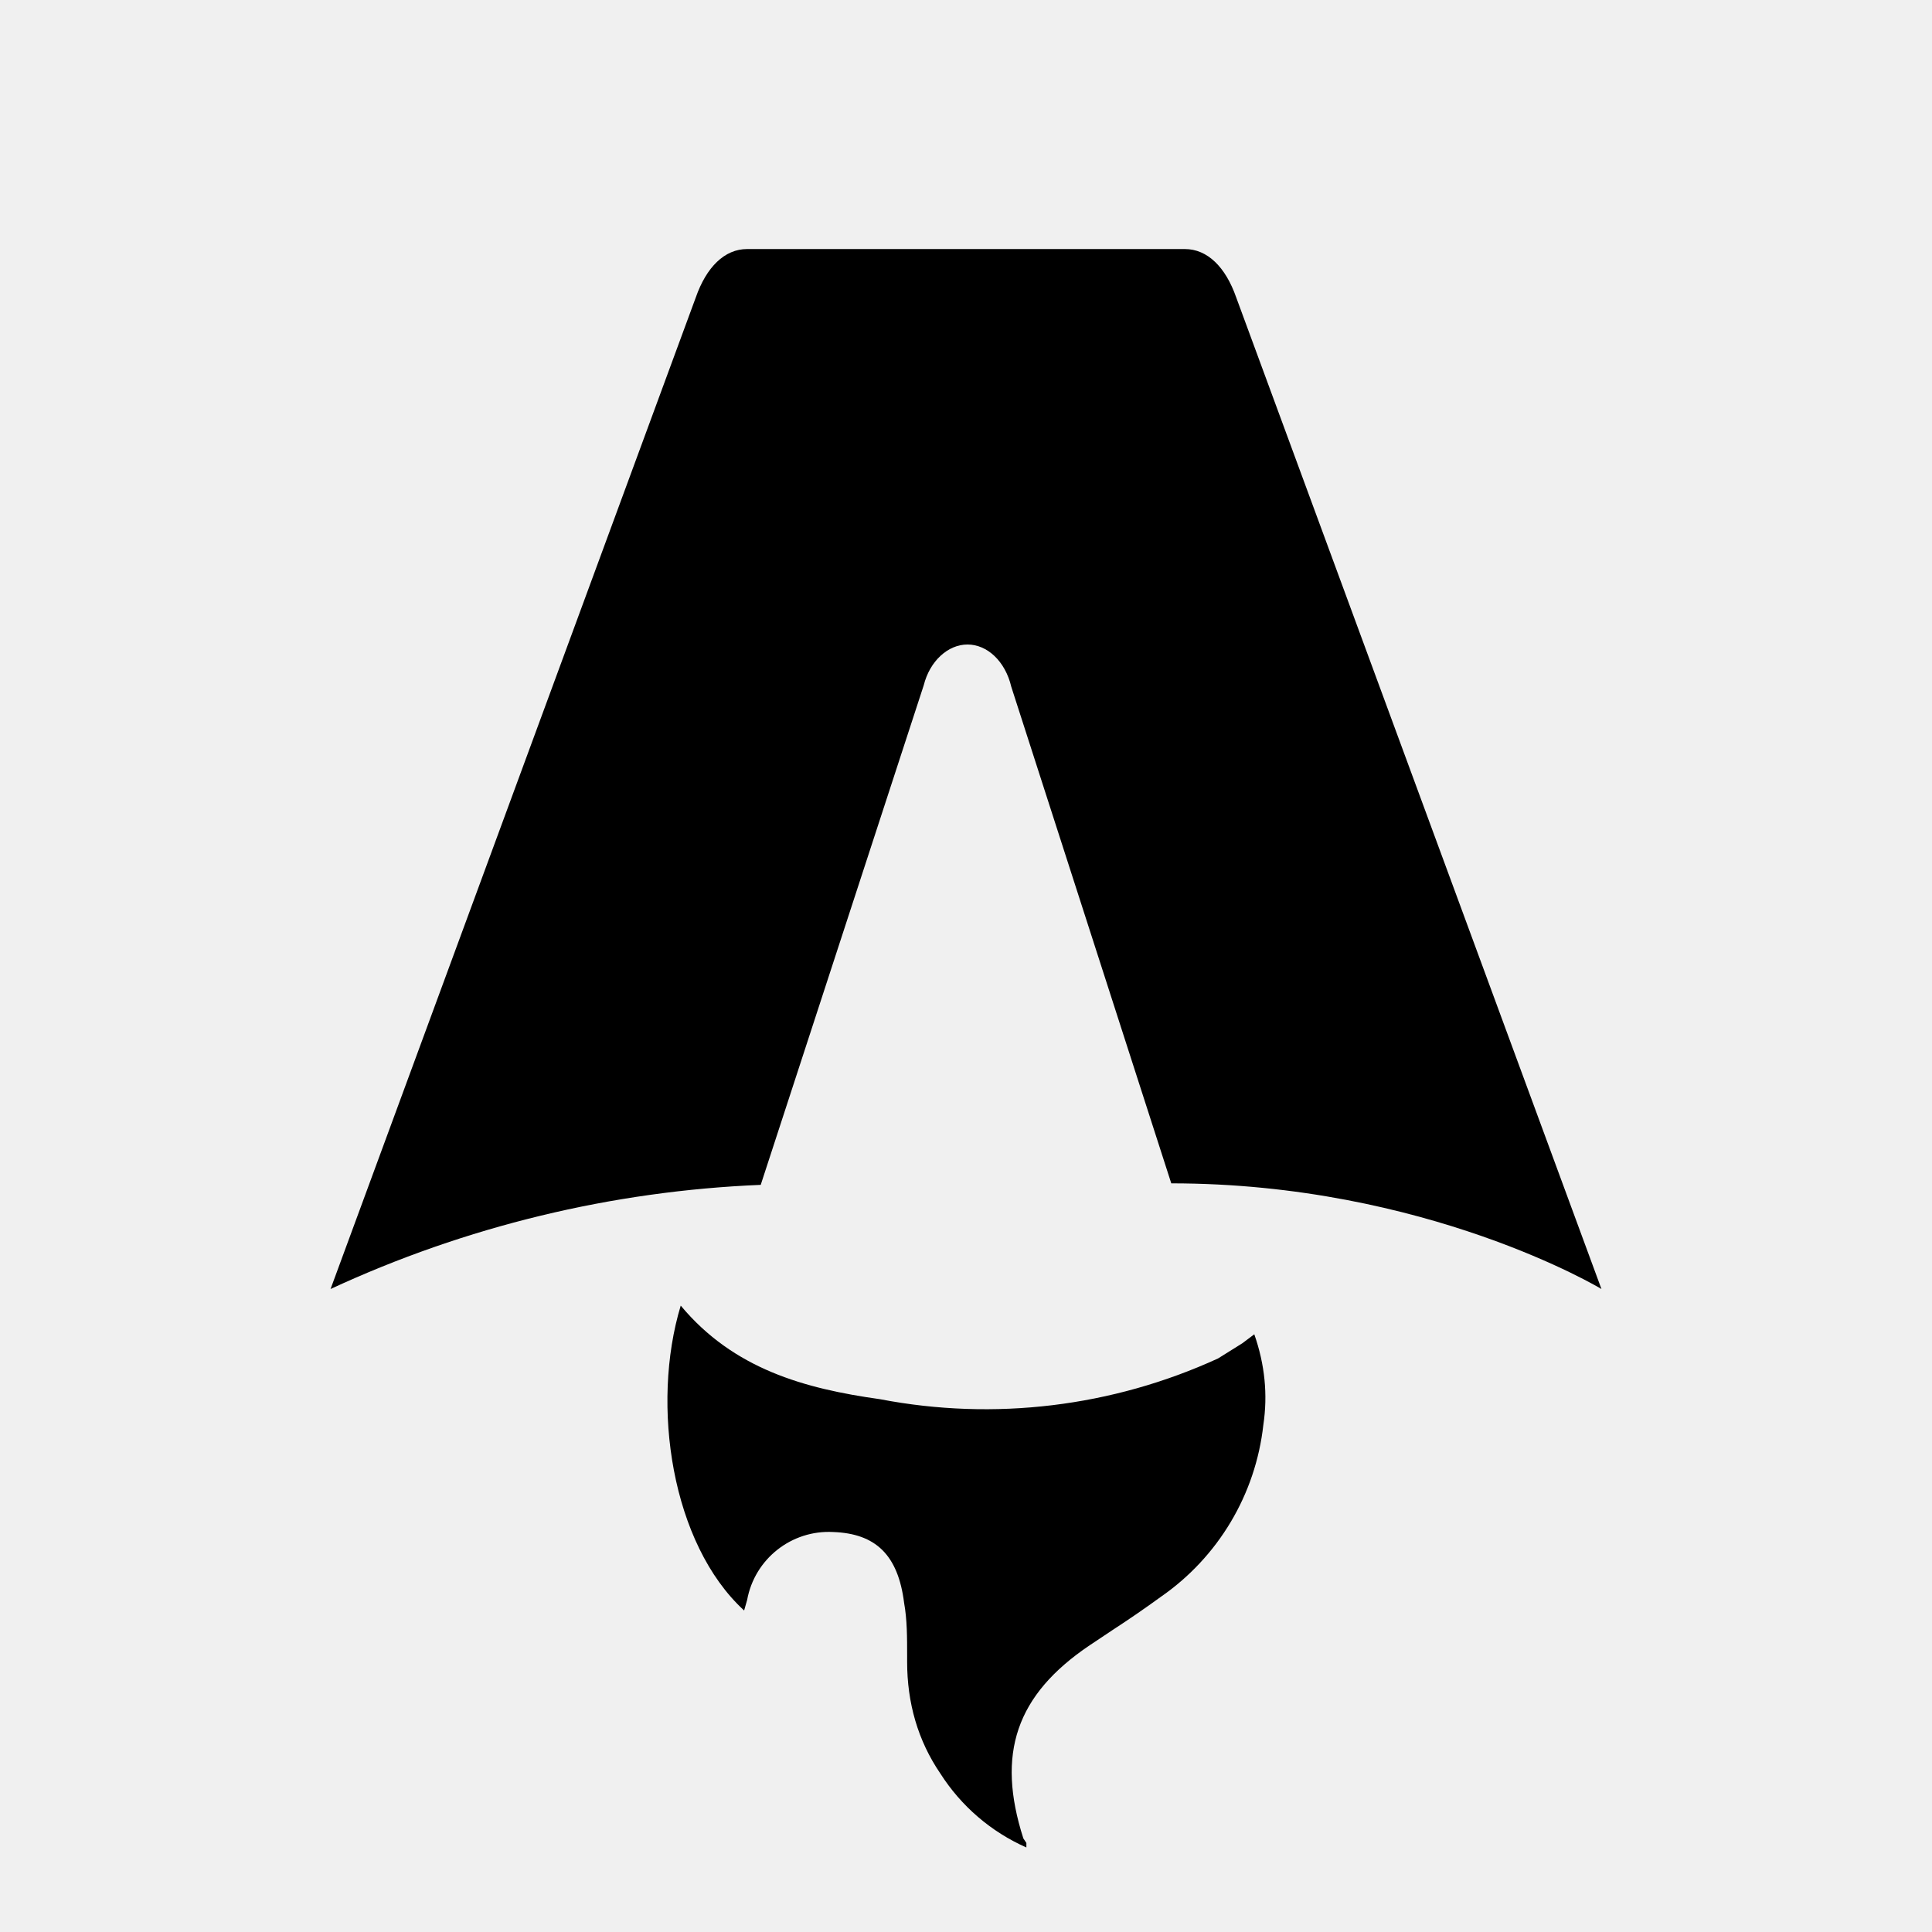
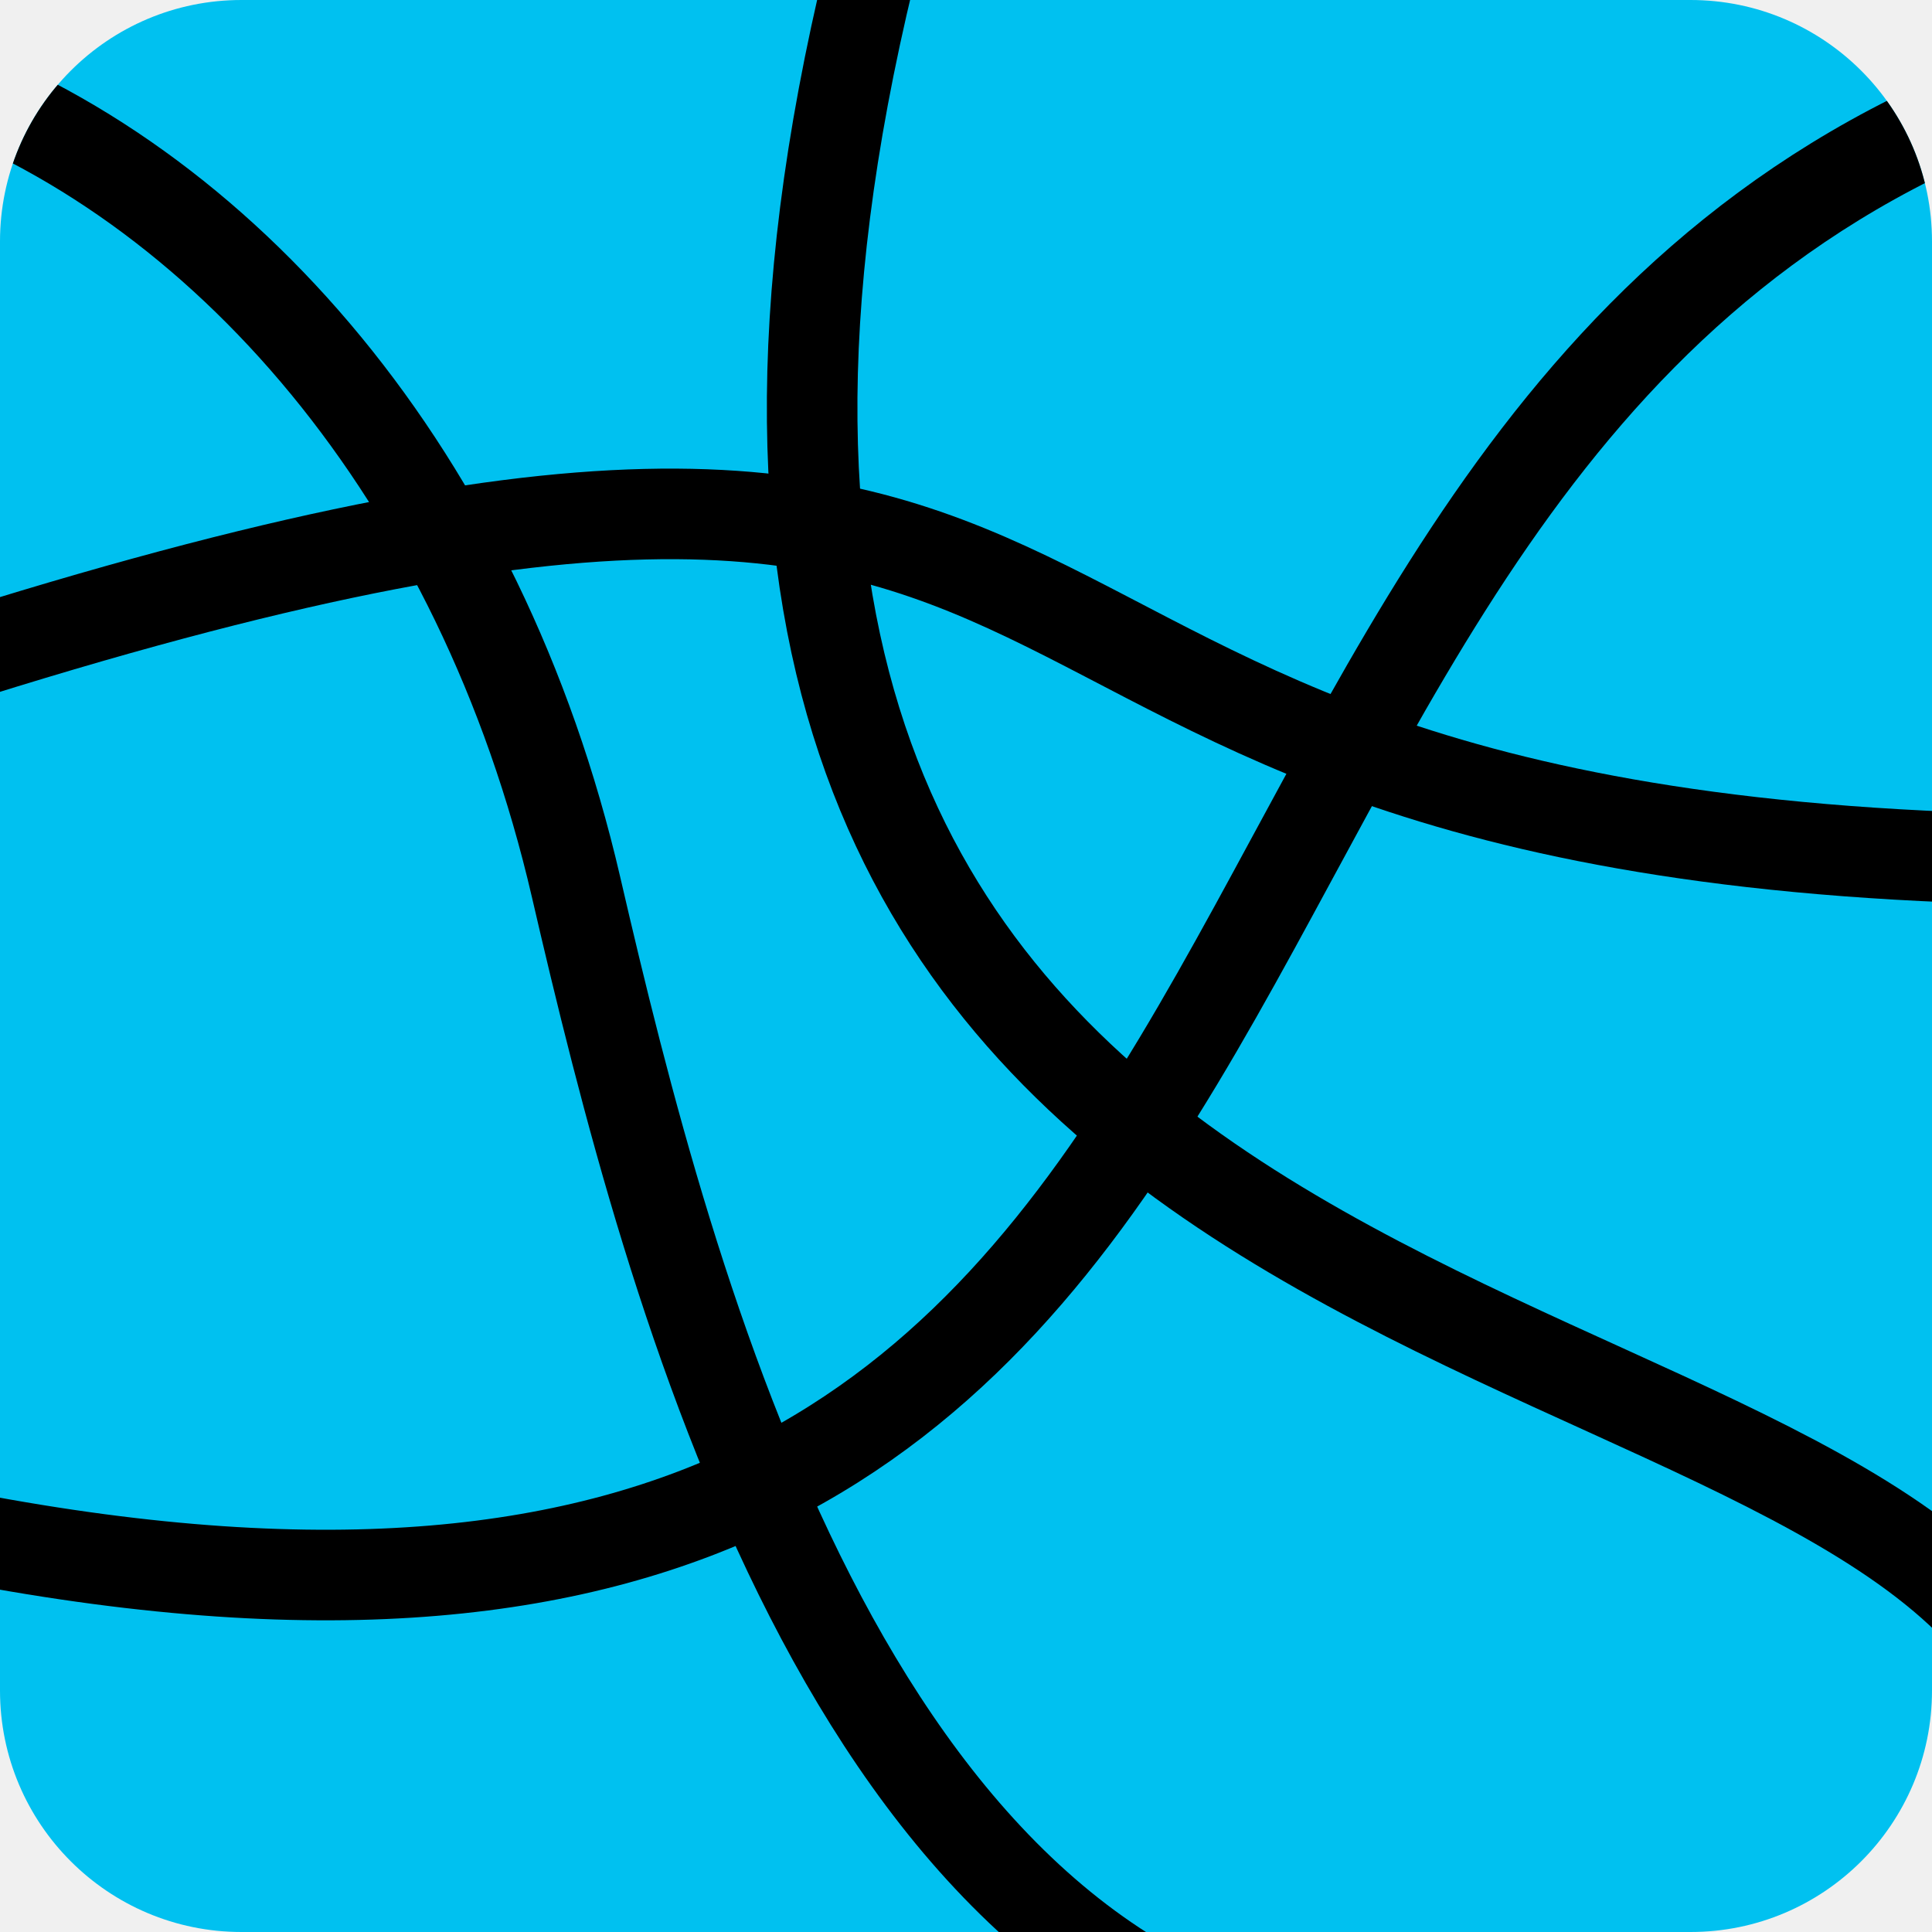
- <svg xmlns="http://www.w3.org/2000/svg" fill="none" viewBox="0 0 128 128">
-   <path d="M50.4 78.5a75.1 75.1 0 0 0-28.5 6.9l24.2-65.7c.7-2 1.9-3.2 3.4-3.2h29c1.5 0 2.7 1.2 3.4 3.2l24.2 65.7s-11.6-7-28.5-7L67 45.5c-.4-1.7-1.6-2.8-2.9-2.8-1.3 0-2.5 1.1-2.9 2.7L50.4 78.5Zm-1.1 28.2Zm-4.2-20.2c-2 6.6-.6 15.8 4.2 20.2a17.5 17.5 0 0 1 .2-.7 5.5 5.5 0 0 1 5.7-4.5c2.8.1 4.3 1.5 4.7 4.7.2 1.1.2 2.3.2 3.5v.4c0 2.7.7 5.2 2.2 7.4a13 13 0 0 0 5.7 4.9v-.3l-.2-.3c-1.8-5.6-.5-9.5 4.4-12.8l1.5-1a73 73 0 0 0 3.2-2.2 16 16 0 0 0 6.8-11.4c.3-2 .1-4-.6-6l-.8.6-1.6 1a37 37 0 0 1-22.4 2.7c-5-.7-9.7-2-13.2-6.2Z" />
-   <style>
+ <svg xmlns="http://www.w3.org/2000/svg" fill="none" viewBox="0 0 128 128" version="1.1" id="svg1">
+   <defs id="defs1">
+     <clipPath clipPathUnits="userSpaceOnUse" id="clipPath18">
+       <path style="fill:#000000;fill-opacity:1;stroke:none;stroke-width:1.971;stroke-linecap:round;stroke-linejoin:round;stroke-dasharray:none" id="path18" width="128" height="128" x="0" y="0" d="m 16,0 h 96 a 16,16 45 0 1 16,16 v 96 a 16,16 135 0 1 -16,16 H 16 A 16,16 45 0 1 0,112 V 16 A 16,16 135 0 1 16,0 Z" />
+     </clipPath>
+     <clipPath clipPathUnits="userSpaceOnUse" id="clipPath19">
+       <path style="fill:#000000;fill-opacity:1;stroke:none;stroke-width:1.971;stroke-linecap:round;stroke-linejoin:round;stroke-dasharray:none" id="path19" width="128" height="128" x="0" y="0" d="m 16,0 h 96 a 16,16 45 0 1 16,16 v 96 a 16,16 135 0 1 -16,16 H 16 A 16,16 45 0 1 0,112 V 16 A 16,16 135 0 1 16,0 Z" />
+     </clipPath>
+     <clipPath clipPathUnits="userSpaceOnUse" id="clipPath20">
+       <path style="fill:#000000;fill-opacity:1;stroke:none;stroke-width:1.971;stroke-linecap:round;stroke-linejoin:round;stroke-dasharray:none" id="path20" width="128" height="128" x="0" y="0" d="m 16,0 h 96 a 16,16 45 0 1 16,16 v 96 a 16,16 135 0 1 -16,16 H 16 A 16,16 45 0 1 0,112 V 16 A 16,16 135 0 1 16,0 Z" />
+     </clipPath>
+     <clipPath clipPathUnits="userSpaceOnUse" id="clipPath21">
+       <path style="fill:#000000;fill-opacity:1;stroke:none;stroke-width:1.971;stroke-linecap:round;stroke-linejoin:round;stroke-dasharray:none" id="path21" width="128" height="128" x="0" y="0" d="m 16,0 h 96 a 16,16 45 0 1 16,16 v 96 a 16,16 135 0 1 -16,16 H 16 A 16,16 45 0 1 0,112 V 16 A 16,16 135 0 1 16,0 Z" />
+     </clipPath>
+   </defs>
+   <style id="style1">
        path { fill: #000; }
        @media (prefers-color-scheme: dark) {
            path { fill: #FFF; }
        }
    </style>
+   <path style="fill:#00c1f0;fill-opacity:1;stroke:none;stroke-width:1.971;stroke-linecap:round;stroke-linejoin:round;stroke-dasharray:none" id="rect4" width="128" height="128" x="0" y="0" d="m 16,0 h 96 a 16,16 45 0 1 16,16 v 96 a 16,16 135 0 1 -16,16 H 16 A 16,16 45 0 1 0,112 V 16 A 16,16 135 0 1 16,0 Z" />
+   <path style="display:inline;fill:none;fill-opacity:1;stroke:#000000;stroke-width:6;stroke-linecap:round;stroke-linejoin:round;stroke-dasharray:none;stroke-opacity:1" d="M -5.967,44.58 C 84.433,15.31 53.458,56.254 136.668,56.964" id="path1" clip-path="url(#clipPath21)" />
+   <path style="display:inline;fill:none;fill-opacity:1;stroke:#000000;stroke-width:6;stroke-linecap:round;stroke-linejoin:round;stroke-dasharray:none;stroke-opacity:1" d="M -5.179,4.953 C 14.748,11.821 31.859,31.522 38.164,58.765 c 6.304,27.244 18.125,72.274 50.772,77.34" id="path2" clip-path="url(#clipPath20)" />
+   <path style="display:inline;fill:none;fill-opacity:1;stroke:#000000;stroke-width:6;stroke-linecap:round;stroke-linejoin:round;stroke-dasharray:none;stroke-opacity:1" d="M 132.165,6.755 C 70.698,31.071 94.114,120.232 -2.139,101.882" id="path3" clip-path="url(#clipPath19)" />
+   <path style="display:inline;fill:none;fill-opacity:1;stroke:#000000;stroke-width:6;stroke-linecap:round;stroke-linejoin:round;stroke-dasharray:none;stroke-opacity:1" d="M 132.841,108.749 C 114.378,84.208 35.687,88.711 57.639,-1.801" id="path4" clip-path="url(#clipPath18)" />
</svg>
